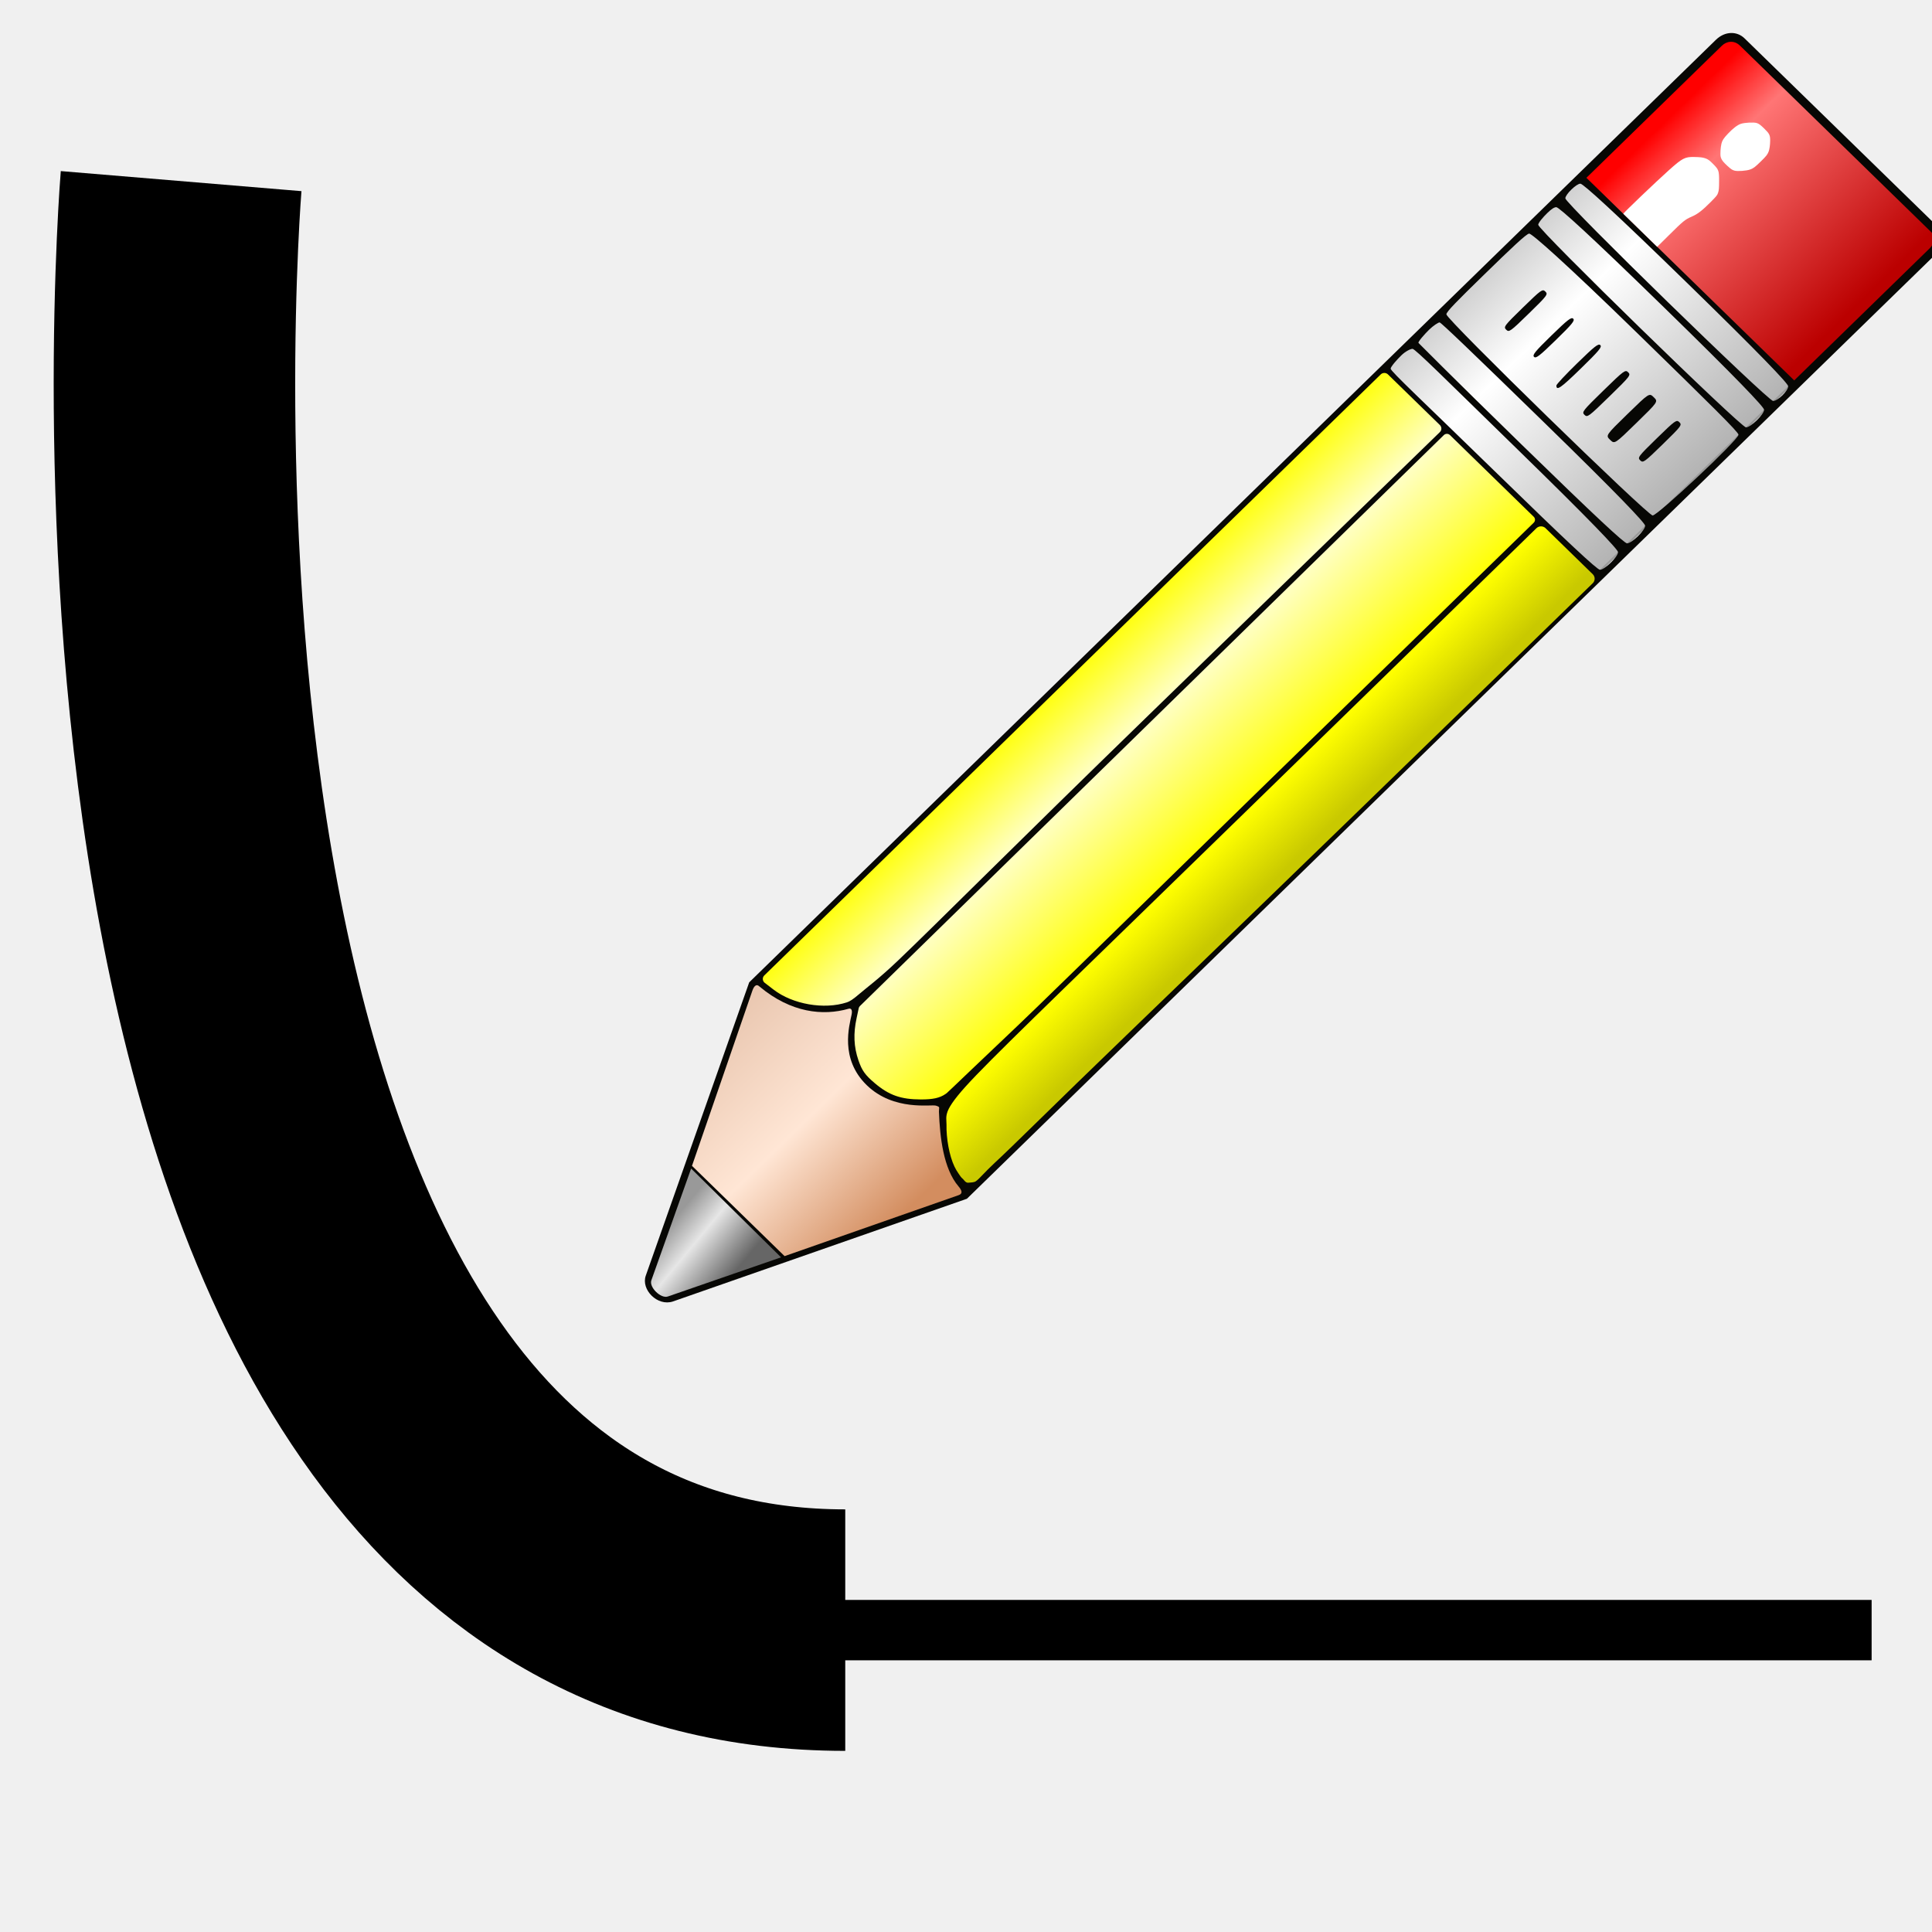
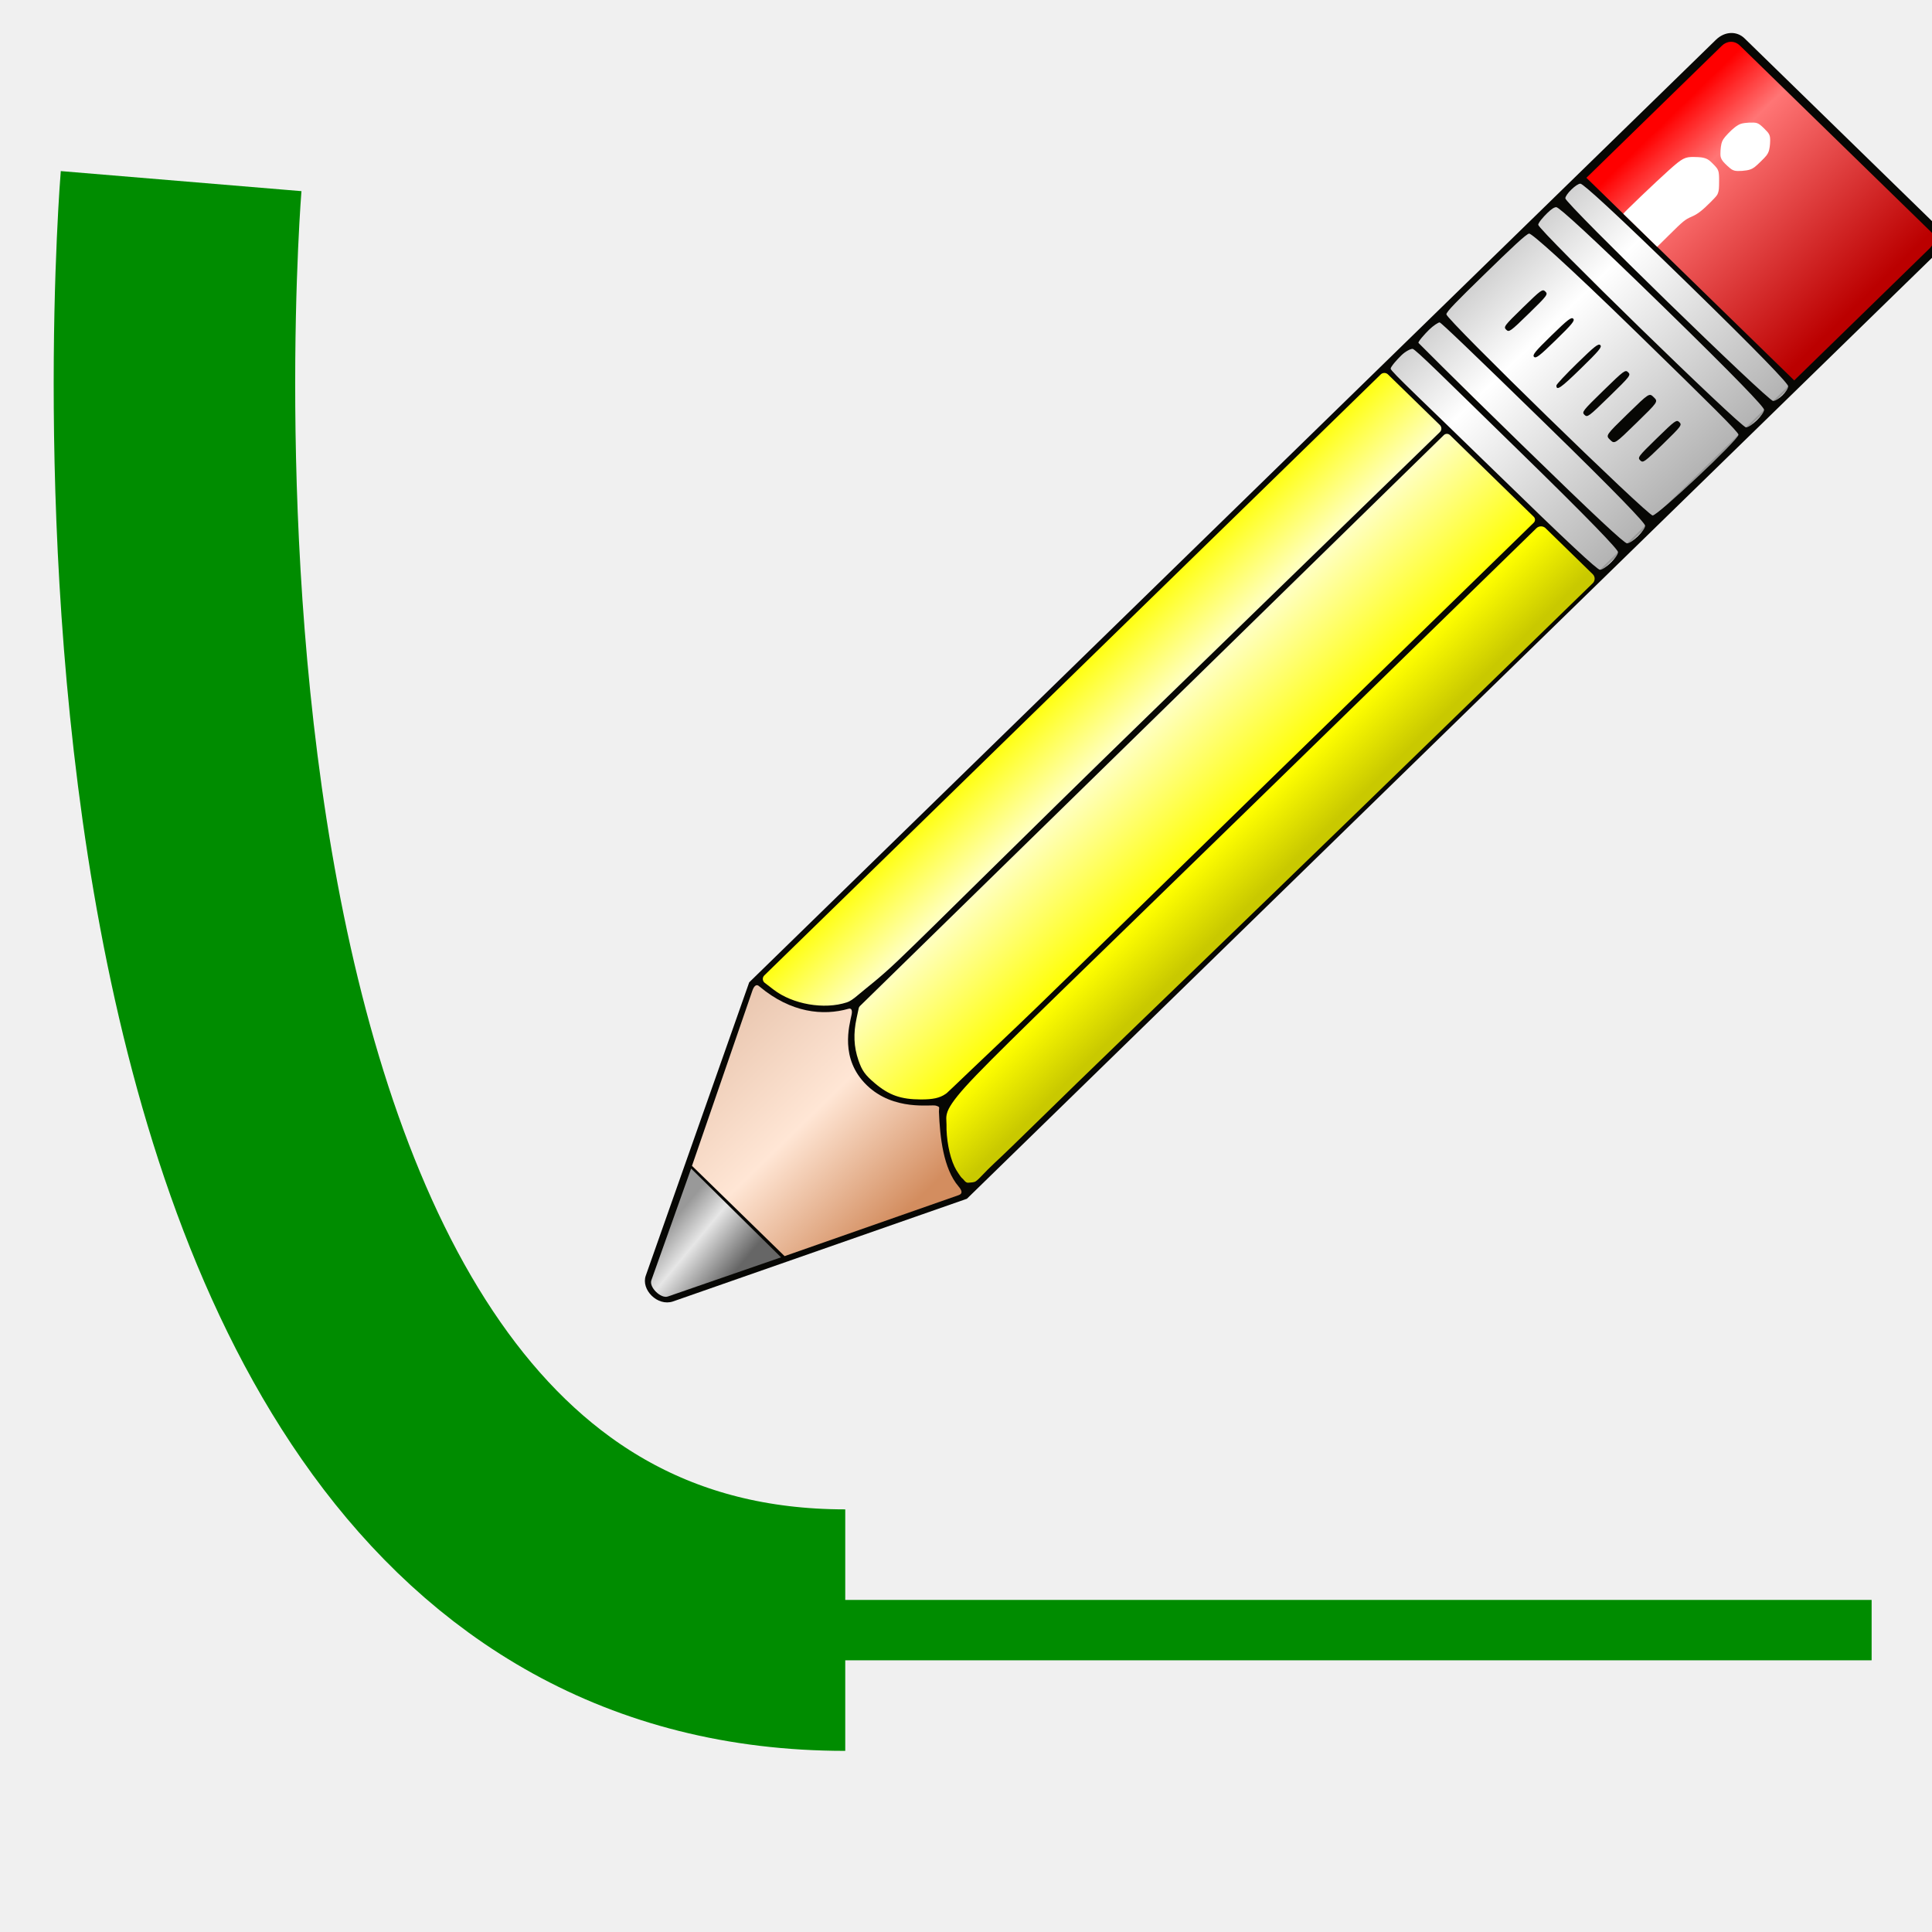
<svg xmlns="http://www.w3.org/2000/svg" xmlns:xlink="http://www.w3.org/1999/xlink" width="16" height="16" viewBox="0 0 16 16" id="svg4225" version="1.1">
  <defs id="defs4227">
    <linearGradient id="linearGradient4751">
      <stop style="stop-color:#cccccc;stop-opacity:1" offset="0" id="stop4753" />
      <stop id="stop4755" offset="0.307" style="stop-color:#ffffff;stop-opacity:1" />
      <stop style="stop-color:#b3b3b3;stop-opacity:1" offset="1" id="stop4757" />
    </linearGradient>
    <linearGradient id="linearGradient3216">
      <stop id="stop3218" offset="0" style="stop-color:#d38d5f;stop-opacity:1" />
      <stop style="stop-color:#ffe6d5;stop-opacity:1" offset="0.5" id="stop3226" />
      <stop id="stop3220" offset="1" style="stop-color:#e9c6af;stop-opacity:1" />
    </linearGradient>
    <linearGradient id="linearGradient4806">
      <stop style="stop-color:#999999;stop-opacity:1" offset="0" id="stop4808" />
      <stop id="stop4814" offset="0.388" style="stop-color:#e6e6e6;stop-opacity:1" />
      <stop style="stop-color:#666666;stop-opacity:1" offset="1" id="stop4810" />
    </linearGradient>
    <linearGradient id="linearGradient5159">
      <stop style="stop-color:#ff0000;stop-opacity:1" offset="0" id="stop5161" />
      <stop id="stop5167" offset="0.227" style="stop-color:#ff7575;stop-opacity:1" />
      <stop style="stop-color:#bb0000;stop-opacity:1" offset="1" id="stop5163" />
    </linearGradient>
    <clipPath clipPathUnits="userSpaceOnUse" id="clipPath6464-7">
      <g id="use6466-7">
        <path style="fill:url(#radialGradient6166);fill-rule:evenodd;stroke-width:0.472pt" d="m 29.104,26.748 a 13.831,2.546 0 1 0 -27.662,0 13.831,2.546 0 1 0 27.662,0 z" id="path6152" />
        <path style="fill:#d38e84;fill-opacity:1;fill-rule:evenodd;stroke-width:0.371" d="M 7.634,22.304 C 11.396,16.13 24.11,1.151 27.306,0.401 30.448,-0.336 29.944,1.562 29.002,3.066 28.043,4.595 23.863,13.329 10.15,23.304 8.114,23.994 7.635,22.304 7.635,22.304 Z" id="path6154" />
        <path style="fill:#835e53;fill-opacity:1;fill-rule:evenodd;stroke-width:0.371" d="m 0.598,27.527 c 0,0 9.568,2.29 10.339,-3.03 0.771,-5.321 -2.959,-2.752 -4.552,-2.629 -2.221,0.08 -4.406,2.383 -5.787,5.658 z" id="path6156" />
        <path style="fill:url(#linearGradient6168);fill-rule:evenodd;stroke-width:0.186" d="M 14.519,13.953 C 16.662,11.478 24.778,2.236 26.964,1.243 29.102,0.271 29.325,1.002 29.015,1.743 28.704,2.485 17.867,15.643 16.634,15.178 c -1.232,-0.465 -2.146,-0.58 -2.115,-1.224 z" id="path6158" />
        <path style="fill:url(#linearGradient6170);fill-rule:evenodd;stroke-width:0.371" d="m 7.804,21.404 6.207,-7.858 c 0.697,1.509 4.836,2.459 4.192,3.184 -0.643,0.725 -6.519,6.323 -7.205,6.584 -0.686,0.262 -3.523,-1.624 -3.194,-1.909 z" id="path6160" />
        <path style="fill:url(#linearGradient6172);fill-rule:evenodd;stroke-width:1.486pt" d="m 1.407,26.597 c 0,0 2.089,-4.413 5.422,-4.031 2.519,0.248 2.232,1 2.232,1 0,0 -3.162,3.415 -7.654,3.031 z" id="path6162" />
      </g>
    </clipPath>
    <radialGradient xlink:href="#radialGradient1502-9-5" id="radialGradient8196" gradientUnits="userSpaceOnUse" gradientTransform="matrix(1.100918,0,0,0.2026322,-30.82863,19.07531)" cx="41.876" cy="37.866" fx="33.845" fy="37.343" r="12.563" />
    <radialGradient id="radialGradient1502-9-5" fx="33.845" fy="37.343" cx="41.876" cy="37.866" r="12.563" gradientUnits="userSpaceOnUse" gradientTransform="matrix(1.100918,0,0,0.2026322,-30.82863,19.07531)">
      <stop id="stop1919-3-5" stop-opacity=".316" offset="0" />
      <stop id="stop1920-6-9" stop-opacity=".079" offset=".5" />
      <stop id="stop1921-9-0" stop-opacity="0" offset="1" />
    </radialGradient>
    <linearGradient id="linearGradient1513">
      <stop id="stop1514" stop-color="#fff" offset="0" />
      <stop id="stop1515" stop-color="#fff" stop-opacity="0" offset="1" />
    </linearGradient>
    <linearGradient id="linearGradient2316-0" y2="13.066" y1="11.002" x2="10.516" x1="8.269" gradientTransform="matrix(1.53816,0,0,1.435416,0.037969,-0.11509)" gradientUnits="userSpaceOnUse">
      <stop id="stop2318-7" stop-color="#d6d6d6" offset="0" />
      <stop id="stop2322-9" stop-color="#eaeaea" offset=".258" />
      <stop id="stop2320-5" stop-color="#919191" offset=".706" />
      <stop id="stop2321-2" stop-color="#d2d2d2" offset=".733" />
      <stop id="stop2319-2" stop-color="#a6a6a6" offset="1" />
    </linearGradient>
    <clipPath clipPathUnits="userSpaceOnUse" id="clipPath6464-7-6">
      <g transform="translate(3.1925326e-5,-1.9546408e-5)" id="use6466-7-7">
        <path id="path8570" d="m 29.104,26.748 a 13.831,2.546 0 1 0 -27.662,0 13.831,2.546 0 1 0 27.662,0 z" style="fill:url(#radialGradient8584);fill-rule:evenodd;stroke-width:0.472pt" />
        <path id="path8572" d="M 7.634,22.304 C 11.396,16.13 24.11,1.151 27.306,0.401 30.448,-0.336 29.944,1.562 29.002,3.066 28.043,4.595 23.863,13.329 10.15,23.304 8.114,23.994 7.635,22.304 7.635,22.304 Z" style="fill:#d38e84;fill-opacity:1;fill-rule:evenodd;stroke-width:0.371" />
        <path id="path8574" d="m 0.598,27.527 c 0,0 9.568,2.29 10.339,-3.03 0.771,-5.321 -2.959,-2.752 -4.552,-2.629 -2.221,0.08 -4.406,2.383 -5.787,5.658 z" style="fill:#835e53;fill-opacity:1;fill-rule:evenodd;stroke-width:0.371" />
        <path id="path8576" d="M 14.519,13.953 C 16.662,11.478 24.778,2.236 26.964,1.243 29.102,0.271 29.325,1.002 29.015,1.743 28.704,2.485 17.867,15.643 16.634,15.178 c -1.232,-0.465 -2.146,-0.58 -2.115,-1.224 z" style="fill:url(#linearGradient8586);fill-rule:evenodd;stroke-width:0.186" />
        <path id="path8578" d="m 7.804,21.404 6.207,-7.858 c 0.697,1.509 4.836,2.459 4.192,3.184 -0.643,0.725 -6.519,6.323 -7.205,6.584 -0.686,0.262 -3.523,-1.624 -3.194,-1.909 z" style="fill:url(#linearGradient8588);fill-rule:evenodd;stroke-width:0.371" />
        <path id="path8580" d="m 1.407,26.597 c 0,0 2.089,-4.413 5.422,-4.031 2.519,0.248 2.232,1 2.232,1 0,0 -3.162,3.415 -7.654,3.031 z" style="fill:url(#linearGradient8590);fill-rule:evenodd;stroke-width:1.486pt" />
      </g>
    </clipPath>
    <radialGradient xlink:href="#radialGradient1502-9-5-2" id="radialGradient8327-8" gradientUnits="userSpaceOnUse" gradientTransform="matrix(1.100918,0,0,0.2026322,-30.82863,19.07531)" cx="41.876" cy="37.866" fx="33.845" fy="37.343" r="12.563" />
    <radialGradient id="radialGradient1502-9-5-2" fx="33.845" fy="37.343" cx="41.876" cy="37.866" r="12.563" gradientUnits="userSpaceOnUse" gradientTransform="matrix(1.100918,0,0,0.2026322,-30.82863,19.07531)">
      <stop id="stop1919-3-5-8" stop-opacity=".316" offset="0" />
      <stop id="stop1920-6-9-6" stop-opacity=".079" offset=".5" />
      <stop id="stop1921-9-0-7" stop-opacity="0" offset="1" />
    </radialGradient>
    <radialGradient xlink:href="#radialGradient1502-9-5-2" id="radialGradient8584" gradientUnits="userSpaceOnUse" gradientTransform="matrix(1.100918,0,0,0.2026322,-30.82863,19.07531)" cx="41.876" cy="37.866" fx="33.845" fy="37.343" r="12.563" />
    <linearGradient xlink:href="#linearGradient1513" id="linearGradient8586" gradientUnits="userSpaceOnUse" gradientTransform="matrix(1.495915,0,0,1.475952,0.037969,-0.11509)" x1="13.739" y1="3.307" x2="15.501" y2="4.93" />
    <linearGradient xlink:href="#linearGradient2316-0" id="linearGradient8588" gradientUnits="userSpaceOnUse" gradientTransform="matrix(1.53816,0,0,1.435416,0.037969,-0.11509)" x1="8.269" y1="11.002" x2="10.516" y2="13.066" />
    <linearGradient xlink:href="#linearGradient1513" id="linearGradient8590" gradientUnits="userSpaceOnUse" gradientTransform="matrix(2.035311,0,0,1.084797,0.037969,-0.11509)" x1="0.274" y1="20.491" x2="2.873" y2="22.967" />
    <clipPath clipPathUnits="userSpaceOnUse" id="clipPath6464-7-2">
      <g id="use6466-7-8">
        <path id="path8748" d="m 29.104,26.748 a 13.831,2.546 0 1 0 -27.662,0 13.831,2.546 0 1 0 27.662,0 z" style="fill:url(#radialGradient8762);fill-rule:evenodd;stroke-width:0.472pt" />
        <path id="path8750" d="M 7.634,22.304 C 11.396,16.13 24.11,1.151 27.306,0.401 30.448,-0.336 29.944,1.562 29.002,3.066 28.043,4.595 23.863,13.329 10.15,23.304 8.114,23.994 7.635,22.304 7.635,22.304 Z" style="fill:#d38e84;fill-opacity:1;fill-rule:evenodd;stroke-width:0.371" />
        <path id="path8752" d="m 0.598,27.527 c 0,0 9.568,2.29 10.339,-3.03 0.771,-5.321 -2.959,-2.752 -4.552,-2.629 -2.221,0.08 -4.406,2.383 -5.787,5.658 z" style="fill:#835e53;fill-opacity:1;fill-rule:evenodd;stroke-width:0.371" />
        <path id="path8754" d="M 14.519,13.953 C 16.662,11.478 24.778,2.236 26.964,1.243 29.102,0.271 29.325,1.002 29.015,1.743 28.704,2.485 17.867,15.643 16.634,15.178 c -1.232,-0.465 -2.146,-0.58 -2.115,-1.224 z" style="fill:url(#linearGradient8764);fill-rule:evenodd;stroke-width:0.186" />
        <path id="path8756" d="m 7.804,21.404 6.207,-7.858 c 0.697,1.509 4.836,2.459 4.192,3.184 -0.643,0.725 -6.519,6.323 -7.205,6.584 -0.686,0.262 -3.523,-1.624 -3.194,-1.909 z" style="fill:url(#linearGradient8766);fill-rule:evenodd;stroke-width:0.371" />
        <path id="path8758" d="m 1.407,26.597 c 0,0 2.089,-4.413 5.422,-4.031 2.519,0.248 2.232,1 2.232,1 0,0 -3.162,3.415 -7.654,3.031 z" style="fill:url(#linearGradient8768);fill-rule:evenodd;stroke-width:1.486pt" />
      </g>
    </clipPath>
    <radialGradient xlink:href="#radialGradient1502-9-5-0" id="radialGradient8327-3" gradientUnits="userSpaceOnUse" gradientTransform="matrix(1.100918,0,0,0.2026322,-30.82863,19.07531)" cx="41.876" cy="37.866" fx="33.845" fy="37.343" r="12.563" />
    <radialGradient id="radialGradient1502-9-5-0" fx="33.845" fy="37.343" cx="41.876" cy="37.866" r="12.563" gradientUnits="userSpaceOnUse" gradientTransform="matrix(1.100918,0,0,0.2026322,-30.82863,19.07531)">
      <stop id="stop1919-3-5-7" stop-opacity=".316" offset="0" />
      <stop id="stop1920-6-9-8" stop-opacity=".079" offset=".5" />
      <stop id="stop1921-9-0-5" stop-opacity="0" offset="1" />
    </radialGradient>
    <radialGradient xlink:href="#radialGradient1502-9-5-0" id="radialGradient8762" gradientUnits="userSpaceOnUse" gradientTransform="matrix(1.100918,0,0,0.2026322,-30.82863,19.07531)" cx="41.876" cy="37.866" fx="33.845" fy="37.343" r="12.563" />
    <linearGradient xlink:href="#linearGradient1513" id="linearGradient8764" gradientUnits="userSpaceOnUse" gradientTransform="matrix(1.495915,0,0,1.475952,0.037969,-0.11509)" x1="13.739" y1="3.307" x2="15.501" y2="4.93" />
    <linearGradient xlink:href="#linearGradient2316-0" id="linearGradient8766" gradientUnits="userSpaceOnUse" gradientTransform="matrix(1.53816,0,0,1.435416,0.037969,-0.11509)" x1="8.269" y1="11.002" x2="10.516" y2="13.066" />
    <linearGradient xlink:href="#linearGradient1513" id="linearGradient8768" gradientUnits="userSpaceOnUse" gradientTransform="matrix(2.035311,0,0,1.084797,0.037969,-0.11509)" x1="0.274" y1="20.491" x2="2.873" y2="22.967" />
    <radialGradient id="radialGradient1502-6" fx="33.845" fy="37.343" cx="41.876" cy="37.866" r="12.563" gradientUnits="userSpaceOnUse" gradientTransform="matrix(1.100918,0,0,0.2026322,-16.58034,53.05334)">
      <stop id="stop1919-4" stop-opacity=".316" offset="0" />
      <stop id="stop1920-2" stop-opacity=".079" offset=".5" />
      <stop id="stop1921-7" stop-opacity="0" offset="1" />
    </radialGradient>
    <linearGradient id="linearGradient2121-4-4" y2="4.93" xlink:href="#linearGradient1513" y1="3.307" x2="15.501" x1="13.739" gradientTransform="matrix(1.495915,0,0,1.475952,16.46906,34.28986)" gradientUnits="userSpaceOnUse" />
    <linearGradient id="linearGradient2316-0-7" y2="13.066" y1="11.002" x2="10.516" x1="8.269" gradientTransform="matrix(1.53816,0,0,1.435416,16.46906,34.28986)" gradientUnits="userSpaceOnUse">
      <stop id="stop2318-6-0" stop-color="#d6d6d6" offset="0" />
      <stop id="stop2322-2-9" stop-color="#eaeaea" offset=".258" />
      <stop id="stop2320-4-5" stop-color="#919191" offset=".706" />
      <stop id="stop2321-5-1" stop-color="#d2d2d2" offset=".733" />
      <stop id="stop2319-8-0" stop-color="#a6a6a6" offset="1" />
    </linearGradient>
    <linearGradient id="linearGradient2222-0-2" y2="22.967" xlink:href="#linearGradient1513" y1="20.491" x2="2.873" x1="0.274" gradientTransform="matrix(2.035311,0,0,1.084797,16.46906,34.28986)" gradientUnits="userSpaceOnUse" />
    <radialGradient xlink:href="#radialGradient1502-9-5" id="radialGradient6166" gradientUnits="userSpaceOnUse" gradientTransform="matrix(1.100918,0,0,0.2026322,-30.82863,19.07531)" cx="41.876" cy="37.866" fx="33.845" fy="37.343" r="12.563" />
    <linearGradient xlink:href="#linearGradient1513" id="linearGradient6168" gradientUnits="userSpaceOnUse" gradientTransform="matrix(1.495915,0,0,1.475952,0.037969,-0.11509)" x1="13.739" y1="3.307" x2="15.501" y2="4.93" />
    <linearGradient xlink:href="#linearGradient2316-0" id="linearGradient6170" gradientUnits="userSpaceOnUse" gradientTransform="matrix(1.53816,0,0,1.435416,0.037969,-0.11509)" x1="8.269" y1="11.002" x2="10.516" y2="13.066" />
    <linearGradient xlink:href="#linearGradient1513" id="linearGradient6172" gradientUnits="userSpaceOnUse" gradientTransform="matrix(2.035311,0,0,1.084797,0.037969,-0.11509)" x1="0.274" y1="20.491" x2="2.873" y2="22.967" />
    <linearGradient xlink:href="#linearGradient4751" id="linearGradient3126" gradientUnits="userSpaceOnUse" gradientTransform="translate(-67.56159,-67.74382)" x1="624" y1="248" x2="768" y2="248" />
    <linearGradient xlink:href="#linearGradient5135" id="linearGradient3128" gradientUnits="userSpaceOnUse" gradientTransform="translate(255.8505,-116.3277)" x1="300.949" y1="548.128" x2="356.949" y2="548.128" />
    <linearGradient id="linearGradient5135">
      <stop style="stop-color:#ffff00;stop-opacity:1" offset="0" id="stop5137" />
      <stop style="stop-color:#ffffff;stop-opacity:1" offset="1" id="stop5139" />
    </linearGradient>
    <linearGradient xlink:href="#linearGradient5143" id="linearGradient3130" gradientUnits="userSpaceOnUse" x1="324.949" y1="556.128" x2="404.949" y2="556.128" />
    <linearGradient id="linearGradient5143">
      <stop style="stop-color:#ffffff;stop-opacity:1" offset="0" id="stop5145" />
      <stop style="stop-color:#ffff00;stop-opacity:1" offset="1" id="stop5147" />
    </linearGradient>
    <linearGradient xlink:href="#linearGradient5151" id="linearGradient3132" gradientUnits="userSpaceOnUse" x1="404.949" y1="580.128" x2="436.949" y2="580.128" />
    <linearGradient id="linearGradient5151">
      <stop style="stop-color:#ffff00;stop-opacity:1" offset="0" id="stop5153" />
      <stop style="stop-color:#c9c900;stop-opacity:1" offset="1" id="stop5155" />
    </linearGradient>
    <linearGradient xlink:href="#linearGradient3216" id="linearGradient3134" gradientUnits="userSpaceOnUse" spreadMethod="pad" x1="428.949" y1="816.384" x2="300.949" y2="816.384" />
    <linearGradient xlink:href="#linearGradient4806" id="linearGradient3136" gradientUnits="userSpaceOnUse" gradientTransform="translate(-16)" x1="630" y1="772" x2="668" y2="768" />
    <linearGradient xlink:href="#linearGradient5159" id="linearGradient3138" gradientUnits="userSpaceOnUse" gradientTransform="matrix(0.9857143,0,0,0.9795918,9.112857,2.285714)" x1="568" y1="64" x2="696" y2="64" />
  </defs>
  <g id="layer1" transform="translate(0,-1036.362)">
-     <path style="fill:none;stroke:#000000;stroke-width:0.5;stroke-linecap:butt;stroke-linejoin:miter;stroke-miterlimit:4;stroke-dasharray:none;stroke-opacity:1" d="m 6.5,1049.862 h 9" id="path5357-1" />
+     <path style="fill:none;stroke:#008c00;stroke-width:0.5;stroke-linecap:butt;stroke-linejoin:miter;stroke-miterlimit:4;stroke-dasharray:none;stroke-opacity:1" d="m 6.5,1049.862 h 9" id="path5357-1" />
    <g id="g3784" transform="matrix(0.01247014,0.01215818,-0.01247014,0.01215818,7.868659,1027.434)" style="stroke-width:0.484;filter:url(#filter963)">
      <g id="g5215" transform="translate(77,104.4416)" style="stroke-width:0.484">
        <rect y="112.256" x="560.438" height="132" width="140" id="rect4741" style="fill:url(#linearGradient3126);fill-opacity:1;stroke:#999999;stroke-width:0.968;stroke-linecap:round;stroke-linejoin:round;stroke-miterlimit:4;stroke-dasharray:none;stroke-opacity:1" />
        <path style="fill:#070704;stroke-width:0.484" d="M 623.551,798.24 558,664 V 22 c 0,-6 4,-10 9,-10 h 128 c 6,0 9,4 9,9.948 V 665.427 l -62.639,132.599 c -3.379,6.876 -14.678,6.63 -17.81,0.215 z M 700,241 c 1.557,-1.557 1.557,-10.443 0,-12 -0.908,-0.908 -19.88,-1.629 -68.402,-1.629 -48.522,0 -68.189,-0.28 -69.098,0.629 -0.66,0.66 -1.5,3.195 -1.5,6 0,2.805 0.34,7.34 1,8 0.908,0.908 21.076,0.371 69.598,0.371 48.522,0 67.494,-0.463 68.402,-1.371 z m 0,-18 c 1.557,-1.557 1.557,-10.443 0,-12 -0.908,-0.908 -19.88,-1.629 -68.402,-1.629 -48.522,0 -68.644,0.175 -69.098,0.629 -0.454,0.454 -1,3.195 -1,6 0,2.805 0.358,8 1,8 0.642,0 20.576,0.371 69.098,0.371 48.522,0 67.494,-0.463 68.402,-1.371 z m -1,-18 c 1.707,-1.707 2.707,-54.293 1,-56 -0.908,-0.908 -19.478,-1 -68,-1 -48.522,0 -69.092,1.092 -70,2 -0.87,0.87 -1,10.811 -1,29 0,18.189 0.13,25.13 1,26 1.734,1.734 135.266,1.734 137,0 z m -76.236,-12.295 c -0.367,-0.367 -0.667,-6.892 -0.667,-14.5 0,-11.63 0.239,-13.833 1.5,-13.833 1.264,0 1.5,2.278 1.5,14.5 0,13.251 -0.421,15.746 -2.333,13.833 z m 17.333,-13.833 c 0,-13.833 0.092,-14.5 2,-14.5 1.908,0 2,0.667 2,14.5 0,13.833 -0.092,14.5 -2,14.5 -1.908,0 -2,-0.667 -2,-14.5 z m 16,0 c 0,-14.5 0,-14.5 3,-14.5 3,0 3,0 3,14.5 0,14.5 0,14.5 -3,14.5 -3,0 -3,0 -3,-14.5 z m -71,-1.5 c 0,-12.333 0.103,-13 2,-13 1.897,0 2,0.667 2,13 0,12.333 -0.103,13 -2,13 -1.897,0 -2,-0.667 -2,-13 z m 19,0 c 0,-10.889 0.244,-13 1.5,-13 1.256,0 1.5,2.111 1.5,13 0,10.889 -0.244,13 -1.5,13 -1.256,0 -1.5,-2.111 -1.5,-13 z m 70,0 c 0,-12.333 0.103,-13 2,-13 1.897,0 2,0.667 2,13 0,12.333 -0.103,13 -2,13 -1.897,0 -2,-0.667 -2,-13 z M 700,144 c 1.557,-1.557 1.557,-10.443 0,-12 -0.908,-0.908 -19.88,-1.629 -68.402,-1.629 -48.522,0 -68.689,0.72 -69.598,1.629 -0.66,0.66 -1,2.195 -1,5 0,2.805 0.34,6.34 1,7 1.734,1.734 136.266,1.734 138,0 z m 0,-18 c 1.554,-1.554 1.554,-8.446 0,-10 -0.908,-0.908 -19.88,-1.629 -68.402,-1.629 -48.522,0 -68.689,0.72 -69.598,1.629 -0.66,0.66 -1,2.745 -1,5 0,2.255 0.34,4.34 1,5 1.734,1.734 136.266,1.734 138,0 z" id="path2952" />
        <path id="path3186" d="m 563.069,244.86 c -0.638,-9.5e-4 -1.251,0.252 -1.703,0.704 -0.451,0.451 -0.705,1.064 -0.704,1.703 v 204.688 204.688 c 0.003,0.685 0.298,1.336 0.812,1.79 0.513,0.454 1.196,0.667 1.876,0.585 l 5.25,-0.625 c 11.317,-1.34 23.625,-9.89 28.656,-20 0.615,-1.237 1.016,-2.906 1.281,-7.219 0.265,-4.313 1.324,-11.296 1.462,-24.172 0.276,-25.753 -0.512,-74.338 -0.368,-166.546 l 0.312,-193.188 c 9.5e-4,-0.638 -0.252,-1.251 -0.704,-1.703 -0.451,-0.451 -1.064,-0.705 -1.703,-0.704 h -17.219 z" style="fill:url(#linearGradient3128);fill-opacity:1;fill-rule:evenodd;stroke:none;stroke-width:0.484" />
        <path id="path3184" d="m 345.562,361.562 c -0.54,-0.003 -1.058,0.21 -1.439,0.592 -0.382,0.382 -0.595,0.9 -0.592,1.439 L 343.812,557.781 344.094,752 c 0.007,0.39 0.126,0.77 0.344,1.094 l 2.688,4.094 c 4.118,6.328 8.763,10.652 15,13.75 4.688,2.329 7.203,2.761 13.156,2.344 8.833,-0.619 14.187,-3.132 20.844,-9.75 3.958,-3.935 5.799,-6.732 6.375,-10.219 0.109,-0.662 0.071,-0.876 0.094,-1.688 0.023,-0.811 0.041,-1.951 0.062,-3.375 0.043,-2.848 0.086,-6.897 0.125,-12.031 0.078,-10.269 0.409,-24.765 0.468,-42.591 0.118,-35.651 -0.065,-84.356 -0.062,-137.347 l 0.031,-192.688 c 0.003,-0.54 -0.21,-1.058 -0.592,-1.439 -0.382,-0.382 -0.9,-0.595 -1.439,-0.592 h -27.812 -27.812 z" style="fill:url(#linearGradient3130);fill-opacity:1;fill-rule:evenodd;stroke:none;stroke-width:0.484" transform="translate(258.7508,-116.6281)" />
        <path id="path3182" d="m 406.938,360.531 c -1.566,0.165 -2.754,1.488 -2.75,3.062 V 556.562 c 0,106.56 -0.469,155.499 0.262,179.065 0.365,11.783 1.178,17.289 2.332,20.81 0.577,1.76 1.482,3.124 2.375,4.031 0.893,0.907 1.555,1.368 2.219,2.062 4.594,4.804 11.563,9.725 16.969,11.688 1.18,0.428 2.442,0.778 3.625,1 1.183,0.222 2.239,0.549 3.481,0.409 0.371,-0.042 2.201,0.498 3,-0.5 0.799,-0.998 1.817,-1.955 2,-3 0.366,-2.09 -0.166,-6.136 0,-12.5 0.332,-12.728 -0.034,-37.895 0.269,-87.409 0.337,-55.011 0.67,-146.972 0.75,-204.344 L 441.625,363.594 c -0.006,-1.689 -1.373,-3.057 -3.062,-3.062 H 422.906 407.25 c -0.104,-0.005 -0.208,-0.005 -0.312,0 z" style="fill:url(#linearGradient3132);fill-opacity:1;fill-rule:evenodd;stroke:none;stroke-width:0.484" transform="translate(260.5507,-115.6279)" />
        <path id="path3196" d="m 340.949,756.128 c -6,11 -17.75,20.5 -37,22 -2.5,0 -2,2 -1,4 0,0 39.5,79.5 39.5,79.5 0,0 61.5,0 61.5,0 0,0 37,-78.5 37,-78.5 1,-2 -0.461,-2.769 -3,-3 -11,-1 -22.897,-10.523 -32,-19 -1.5,-1.5 -1,-2 -3,-1 -2,1 -12,16 -30,16 -18,0 -26,-14.5 -29,-19 -1.161,-1.741 -2.323,-2.242 -3,-1 z" style="fill:url(#linearGradient3134);fill-opacity:1;fill-rule:evenodd;stroke:none;stroke-width:0.484" transform="translate(259.0505,-116.1281)" />
        <path id="path2958" d="M 602.138,746.712 627,798 c 1.515,3.125 9.488,3.178 11,0 l 24.23,-50.909 z" style="fill:url(#linearGradient3136);fill-opacity:1;stroke-width:0.484" />
        <path d="m 568,16 c -4,0 -6,3 -6,6 0,0 0,90 0,90 h 138 c 0,0 0,-90 0,-90 0,-3 -2,-6 -5,-6 0,0 -127,0 -127,0 z" style="fill:url(#linearGradient3138);fill-opacity:1;stroke-width:0.484" id="path4779" />
        <path id="path4798" d="m 586.5,112 c -0.267,-0.269 -0.069,-21.364 0.298,-29.992 0.364,-8.562 0.76,-9.871 3.902,-12.883 1.98,-1.899 2.889,-2.621 3.988,-3.173 1.306,-0.655 2.243,-0.792 4.954,-0.727 3.552,0.085 4.036,0.332 7.535,3.835 2.331,2.334 3.089,3.227 3.619,4.264 0.594,1.162 0.65,1.601 0.715,5.622 0.095,5.8 -0.224,8.481 -1.355,11.407 -1.201,3.108 -1.296,4.208 -1.207,14.047 L 609,112 c 0,0 -22.5,0 -22.5,0 z" style="fill:#ffffff;fill-opacity:1;stroke:none;stroke-width:0.484" />
        <path id="path4796" d="m 601.937,61.075 c -1.009,-0.116 -1.824,-0.384 -2.553,-0.841 -0.942,-0.59 -3.244,-3.184 -4.168,-4.695 -0.875,-1.431 -1.118,-2.536 -1.243,-5.655 -0.136,-3.378 0.187,-6.041 0.911,-7.519 0.838,-1.712 3.797,-4.993 5.037,-5.586 1.022,-0.489 1.821,-0.598 4.375,-0.595 3.504,0.003 4.246,0.275 6.169,2.257 1.409,1.452 2.621,3.051 3.089,4.074 0.662,1.447 0.783,2.396 0.783,6.119 -4e-5,3.829 -0.124,4.759 -0.835,6.246 -0.793,1.658 -3.463,4.753 -4.726,5.479 -0.32,0.184 -0.911,0.422 -1.312,0.528 -0.869,0.231 -4.171,0.343 -5.525,0.187 z" style="fill:#ffffff;fill-opacity:1;stroke:none;stroke-width:0.484" />
      </g>
    </g>
-     <path style="fill:none;stroke:#000000;stroke-width:2;stroke-linecap:butt;stroke-linejoin:miter;stroke-opacity:1;stroke-miterlimit:4;stroke-dasharray:none" d="m 7,1049.862 c -6.5,0 -5.5,-12 -5.5,-12" id="path13247" />
+     <path style="fill:none;stroke:#008c00;stroke-width:2;stroke-linecap:butt;stroke-linejoin:miter;stroke-opacity:1;stroke-miterlimit:4;stroke-dasharray:none" d="m 7,1049.862 c -6.5,0 -5.5,-12 -5.5,-12" id="path13247" />
  </g>
</svg>
